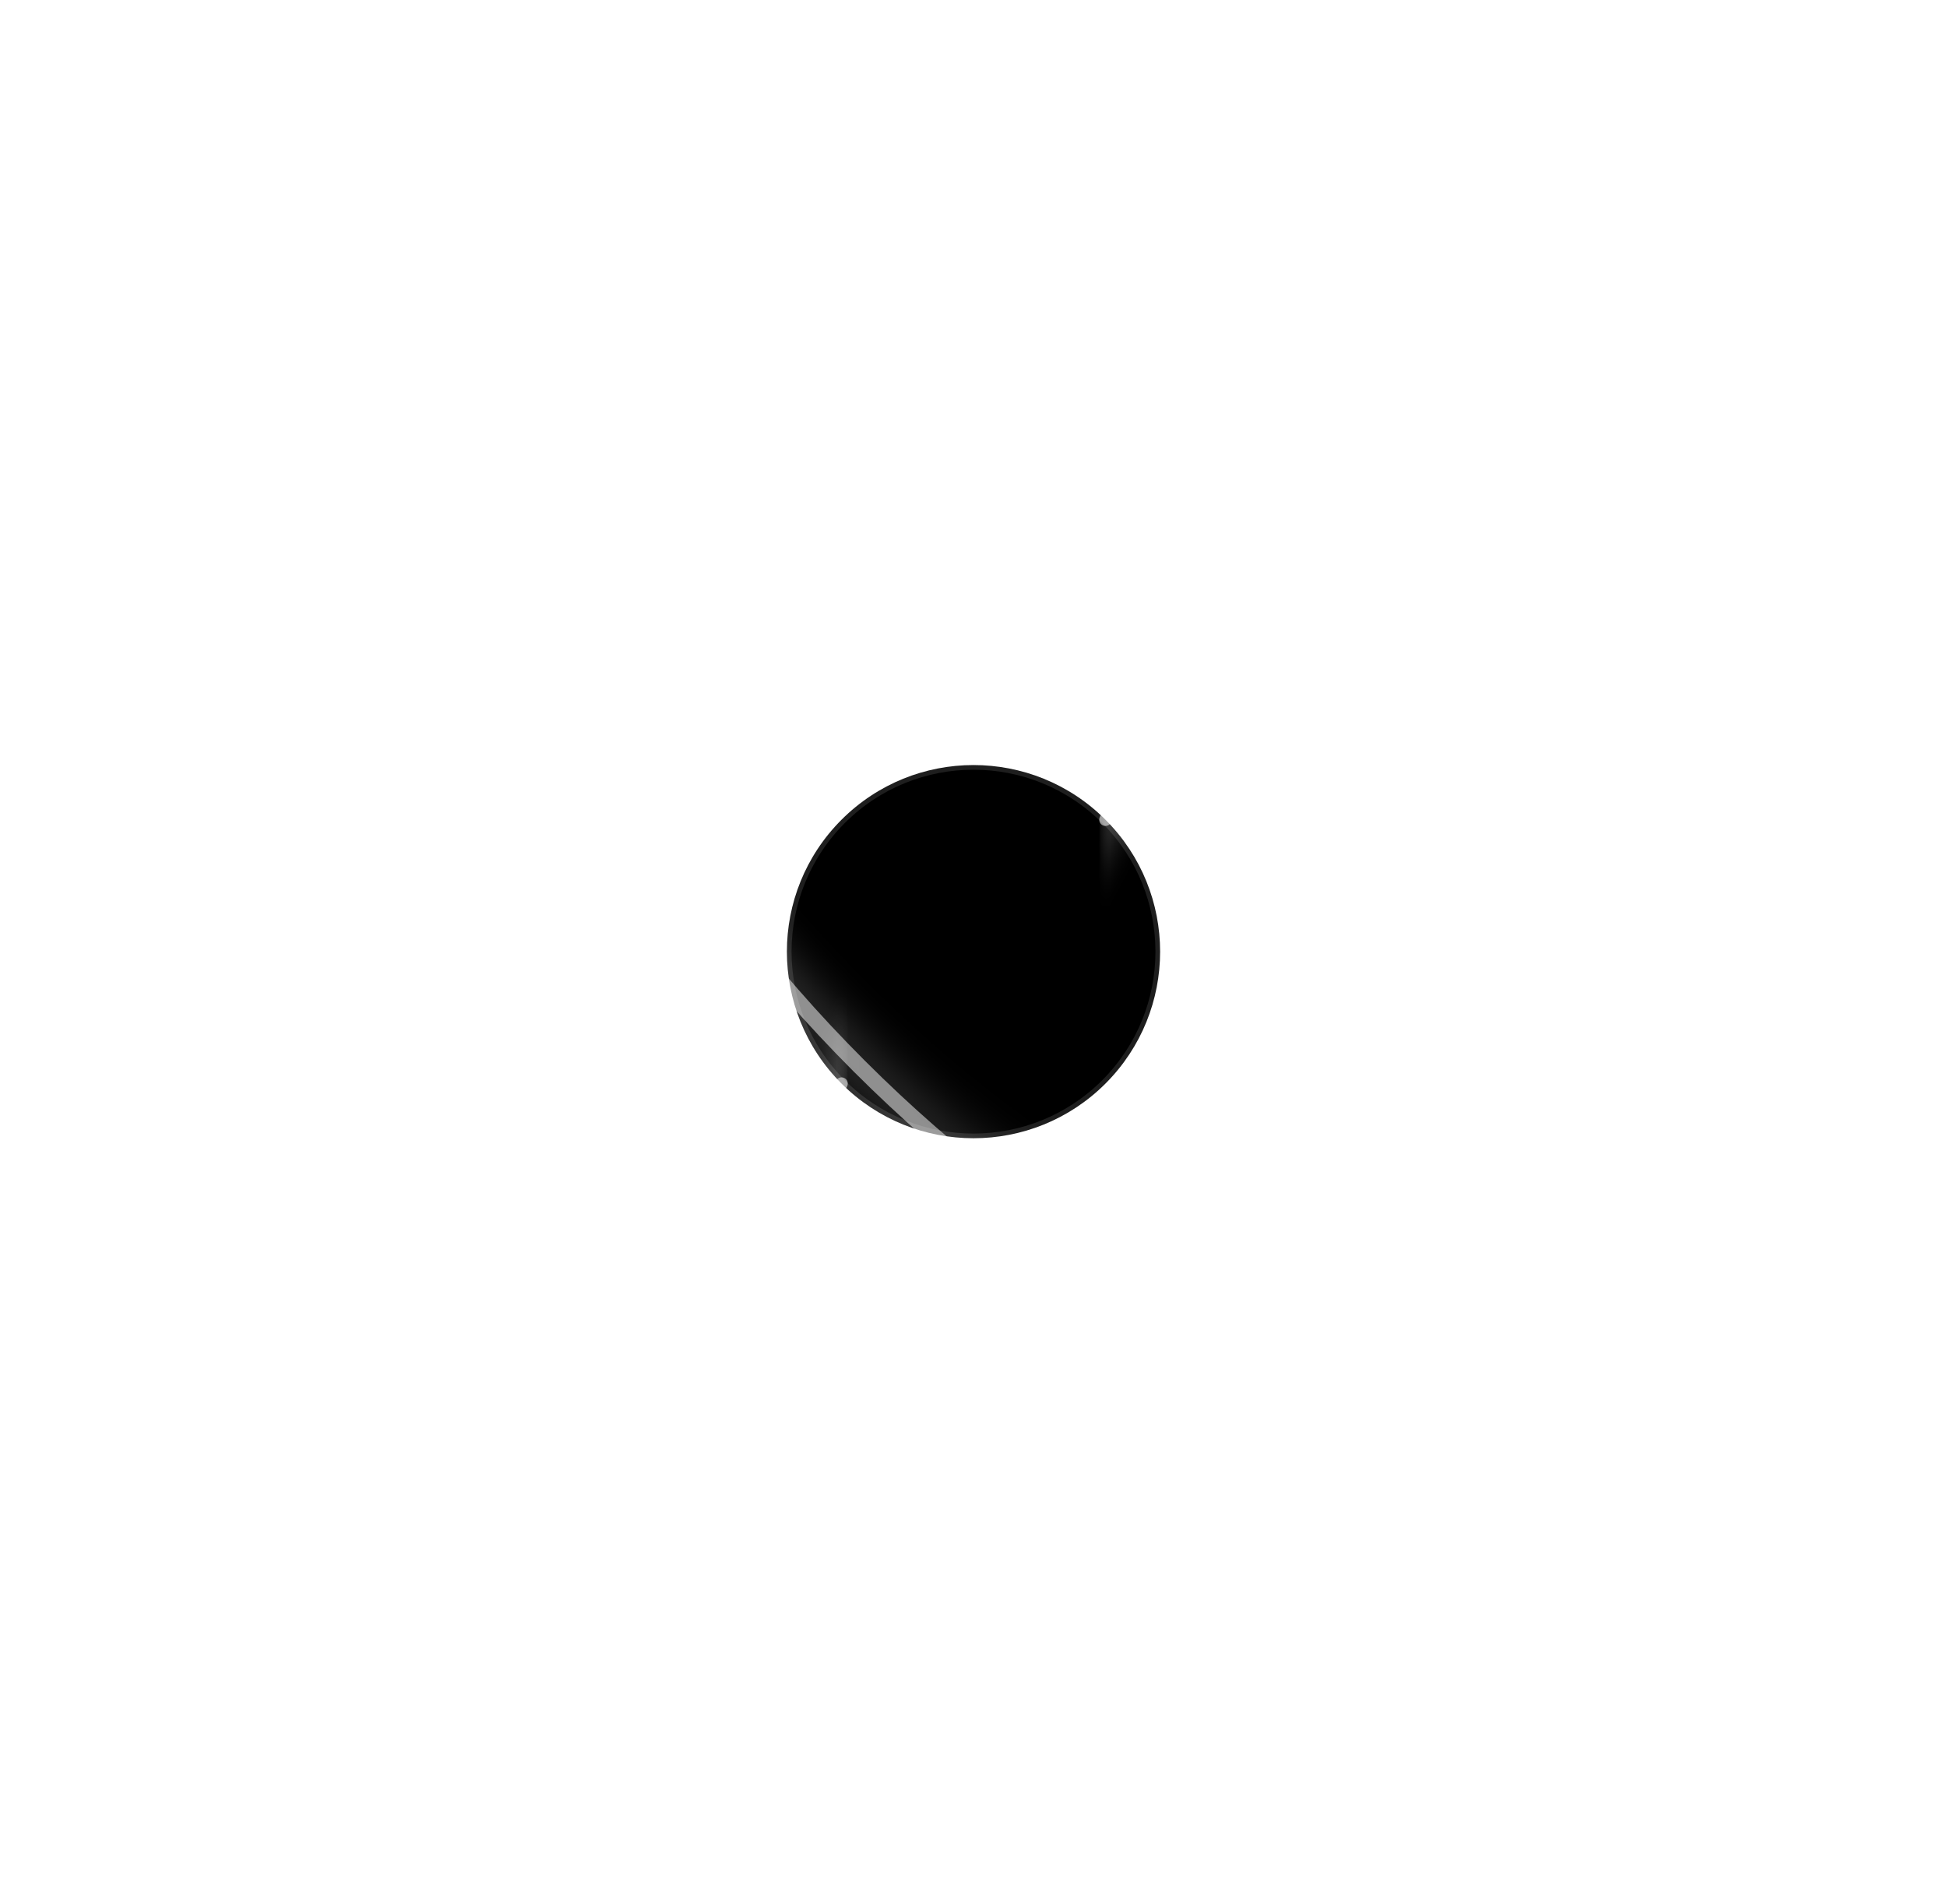
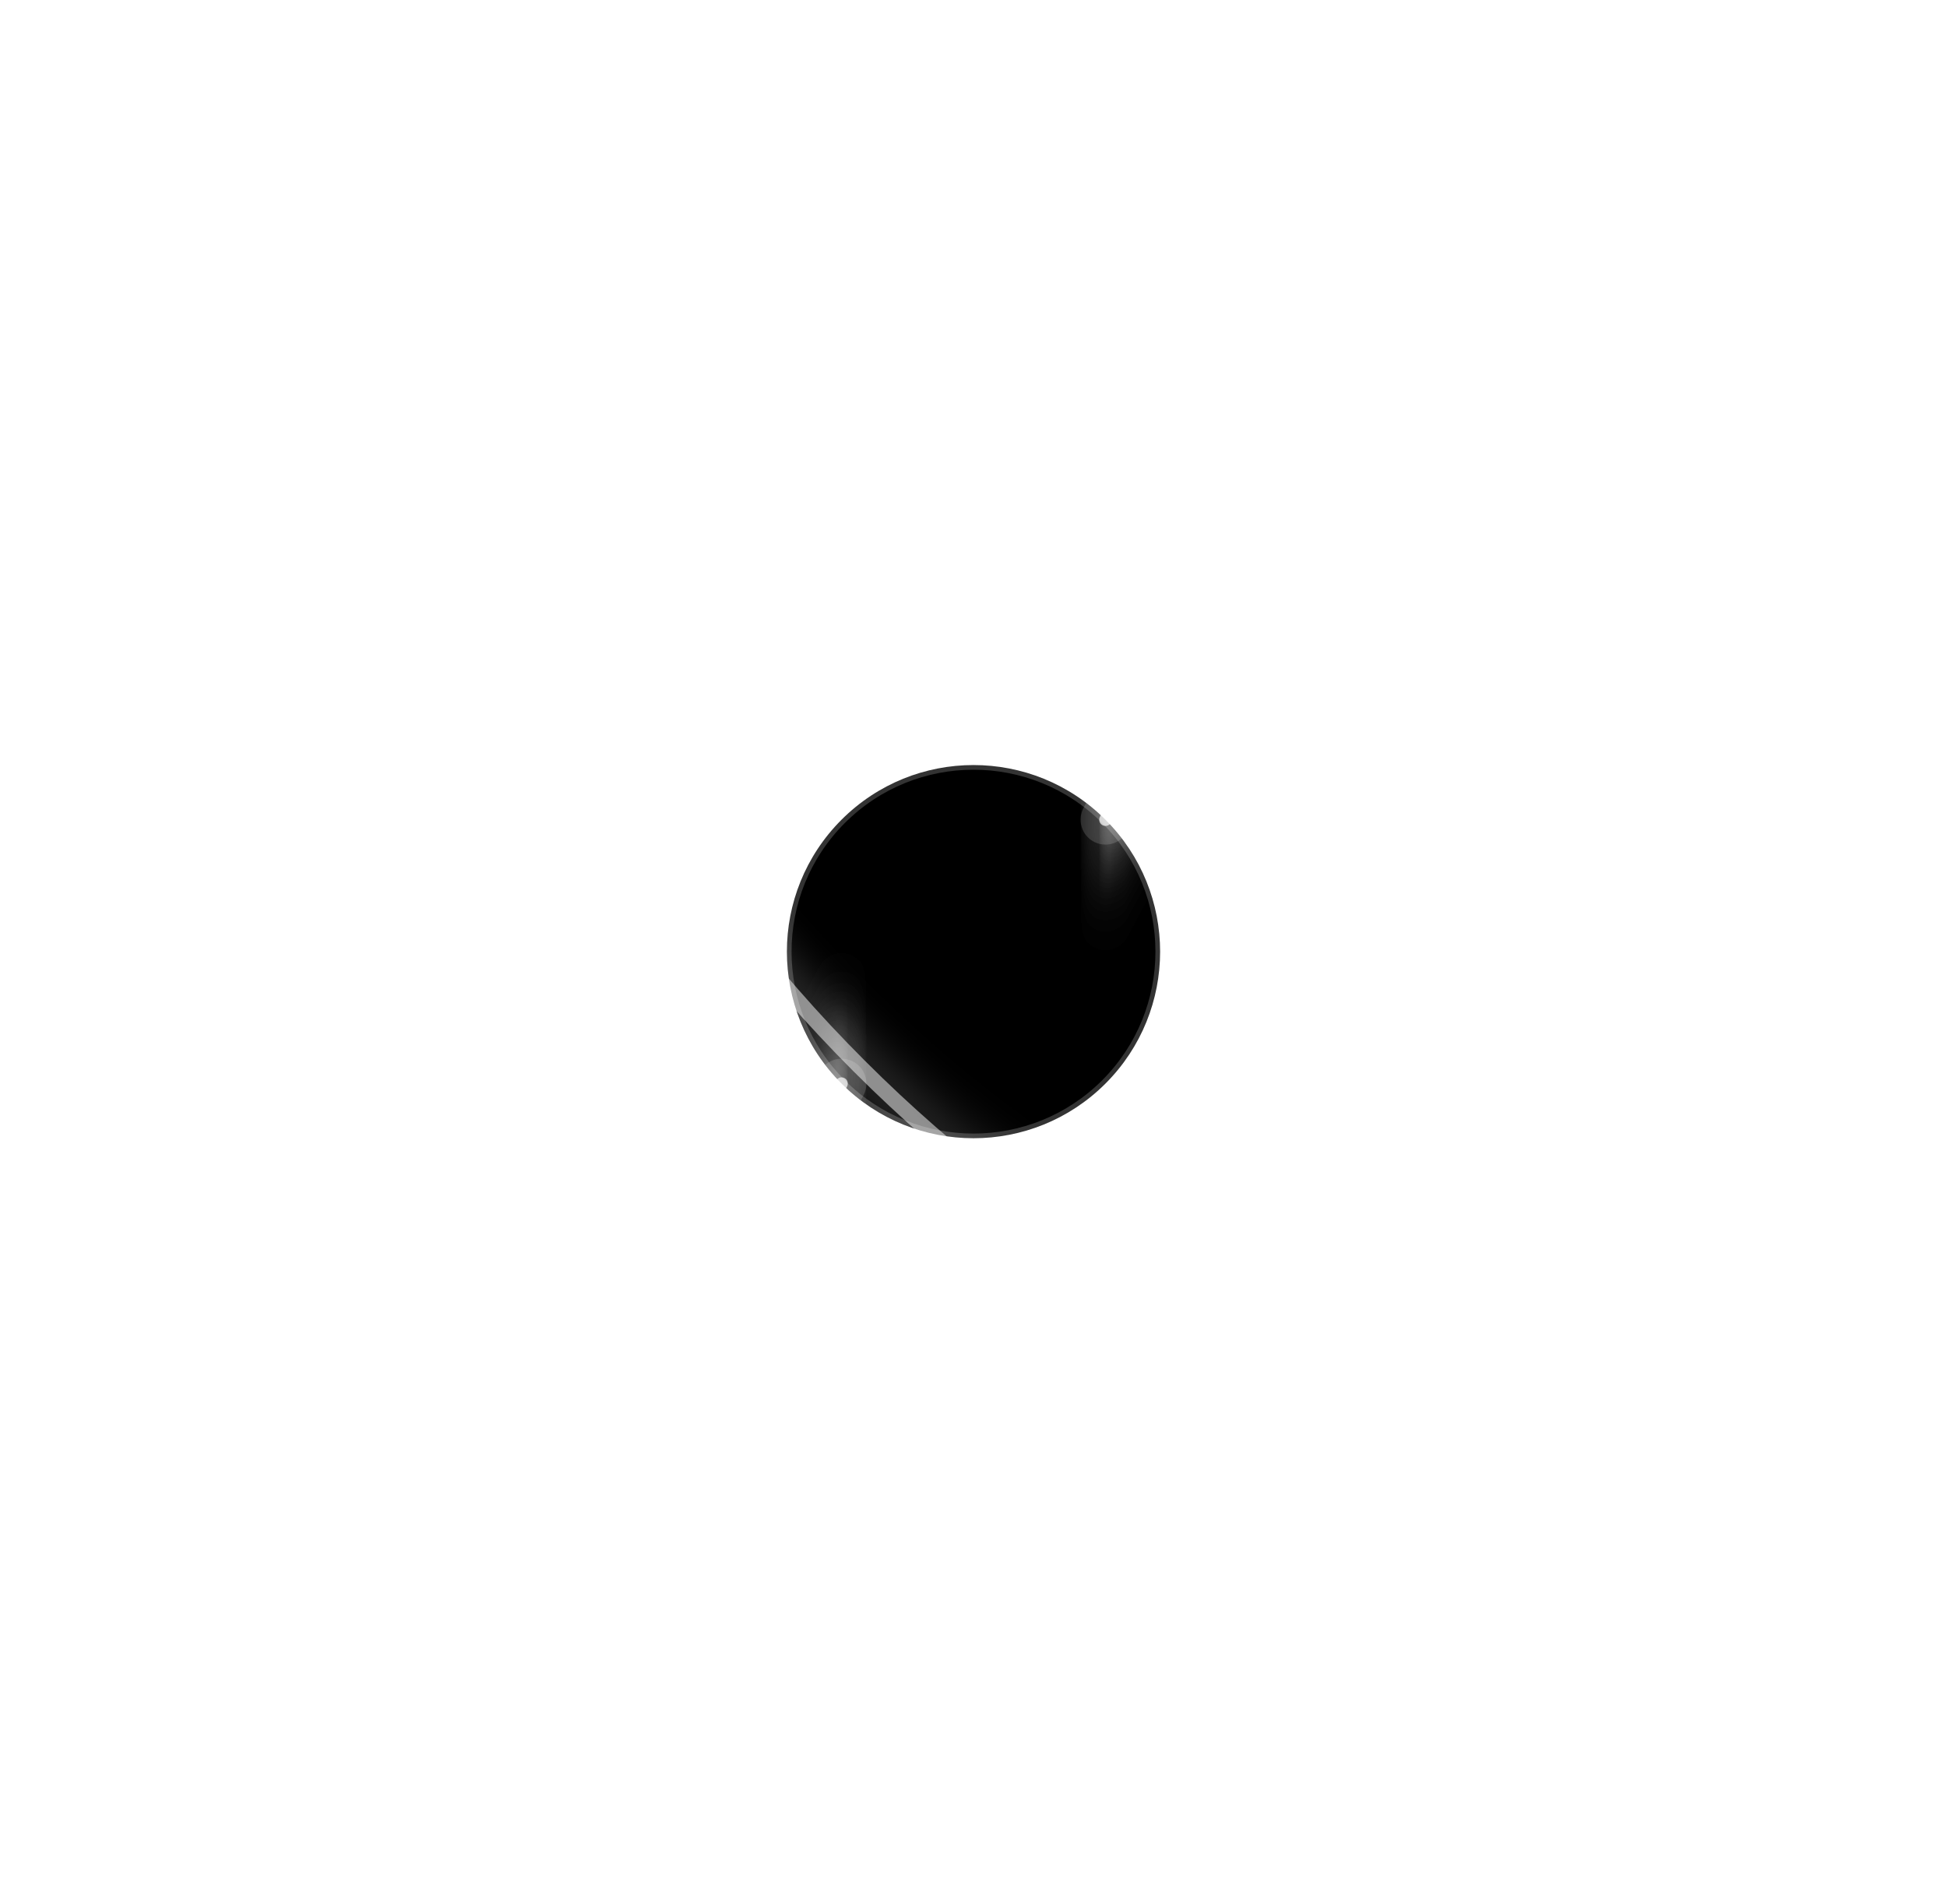
<svg xmlns="http://www.w3.org/2000/svg" width="313px" height="306px" viewBox="0 0 313 306" version="1.1">
  <defs>
    <filter id="glow" x="-50%" y="-50%" width="200%" height="200%">
      <feGaussianBlur stdDeviation="4" result="blur" />
      <feMerge>
        <feMergeNode in="blur" />
        <feMergeNode in="SourceGraphic" />
      </feMerge>
    </filter>
+     <filter id="strong-glow" x="-50%" y="-50%" width="200%" height="200%">
+       <feGaussianBlur stdDeviation="10" result="blur" />
+       <feMerge>
+         <feMergeNode in="blur" />
+         <feMergeNode in="blur" />
+         <feMergeNode in="SourceGraphic" />
+       </feMerge>
+     </filter>
+     <filter id="bolt-glow" x="-50%" y="-50%" width="200%" height="200%">
+       <feGaussianBlur stdDeviation="6" result="blur" />
+       <feMerge>
+         <feMergeNode in="blur" />
+         <feMergeNode in="blur" />
+         <feMergeNode in="SourceGraphic" />
+       </feMerge>
+     </filter>
  </defs>
  <g transform="rotate(45, 156.5, 153)">
    <path d="M 78.5,153 A 78,26 0 0,1 234.5,153" fill="none" stroke="rgba(255,255,255,0.3)" stroke-width="2.5" filter="url(#glow)" />
    <ellipse cx="156.5" cy="153" rx="78" ry="26" fill="none" stroke="rgba(255,255,255,0.08)" stroke-width="14" filter="url(#glow)" />
+     <circle cx="156.5" cy="153" r="36" fill="none" stroke="rgba(255,255,255,0.15)" stroke-width="6" filter="url(#strong-glow)" />
    <circle cx="156.5" cy="153" r="30" fill="#000000" />
-     <circle cx="156.5" cy="153" r="30" fill="none" stroke="rgba(255,255,255,0.12)" stroke-width="1.5" />
+     <circle cx="156.5" cy="153" r="30" fill="none" stroke="rgba(255,255,255,0.2)" stroke-width="1.5" />
    <path d="M 234.5,153 A 78,26 0 0,1 78.5,153" fill="none" stroke="rgba(255,255,255,0.5)" stroke-width="2.5" filter="url(#glow)" />
-     <polyline points="156.5,123 149,98 160,90 152,62 164,52 155,28" fill="none" stroke="rgba(255,255,255,0.55)" stroke-width="2" stroke-linecap="round" stroke-linejoin="round" filter="url(#glow)" />
-     <polyline points="156.5,183 164,208 153,216 161,244 149,254 158,278" fill="none" stroke="rgba(255,255,255,0.55)" stroke-width="2" stroke-linecap="round" stroke-linejoin="round" filter="url(#glow)" />
+     <polyline points="156.5,123 149,98 160,90 152,62 164,52 155,28" fill="none" stroke="rgba(255,255,255,0.15)" stroke-width="8" stroke-linecap="round" stroke-linejoin="round" filter="url(#bolt-glow)" />
+     <polyline points="156.5,123 149,98 160,90 152,62 164,52 155,28" fill="none" stroke="rgba(255,255,255,0.7)" stroke-width="2" stroke-linecap="round" stroke-linejoin="round" filter="url(#glow)" />
+     <polyline points="160,90 170,80 166,68" fill="none" stroke="rgba(255,255,255,0.45)" stroke-width="1.5" stroke-linecap="round" stroke-linejoin="round" filter="url(#glow)" />
+     <polyline points="152,62 142,55 146,44" fill="none" stroke="rgba(255,255,255,0.35)" stroke-width="1.5" stroke-linecap="round" stroke-linejoin="round" filter="url(#glow)" />
+     <polyline points="156.5,183 164,208 153,216 161,244 149,254 158,278" fill="none" stroke="rgba(255,255,255,0.15)" stroke-width="8" stroke-linecap="round" stroke-linejoin="round" filter="url(#bolt-glow)" />
+     <polyline points="156.5,183 164,208 153,216 161,244 149,254 158,278" fill="none" stroke="rgba(255,255,255,0.7)" stroke-width="2" stroke-linecap="round" stroke-linejoin="round" filter="url(#glow)" />
+     <polyline points="153,216 143,224 147,236" fill="none" stroke="rgba(255,255,255,0.45)" stroke-width="1.5" stroke-linecap="round" stroke-linejoin="round" filter="url(#glow)" />
+     <polyline points="161,244 171,250 167,262" fill="none" stroke="rgba(255,255,255,0.35)" stroke-width="1.5" stroke-linecap="round" stroke-linejoin="round" filter="url(#glow)" />
  </g>
</svg>
